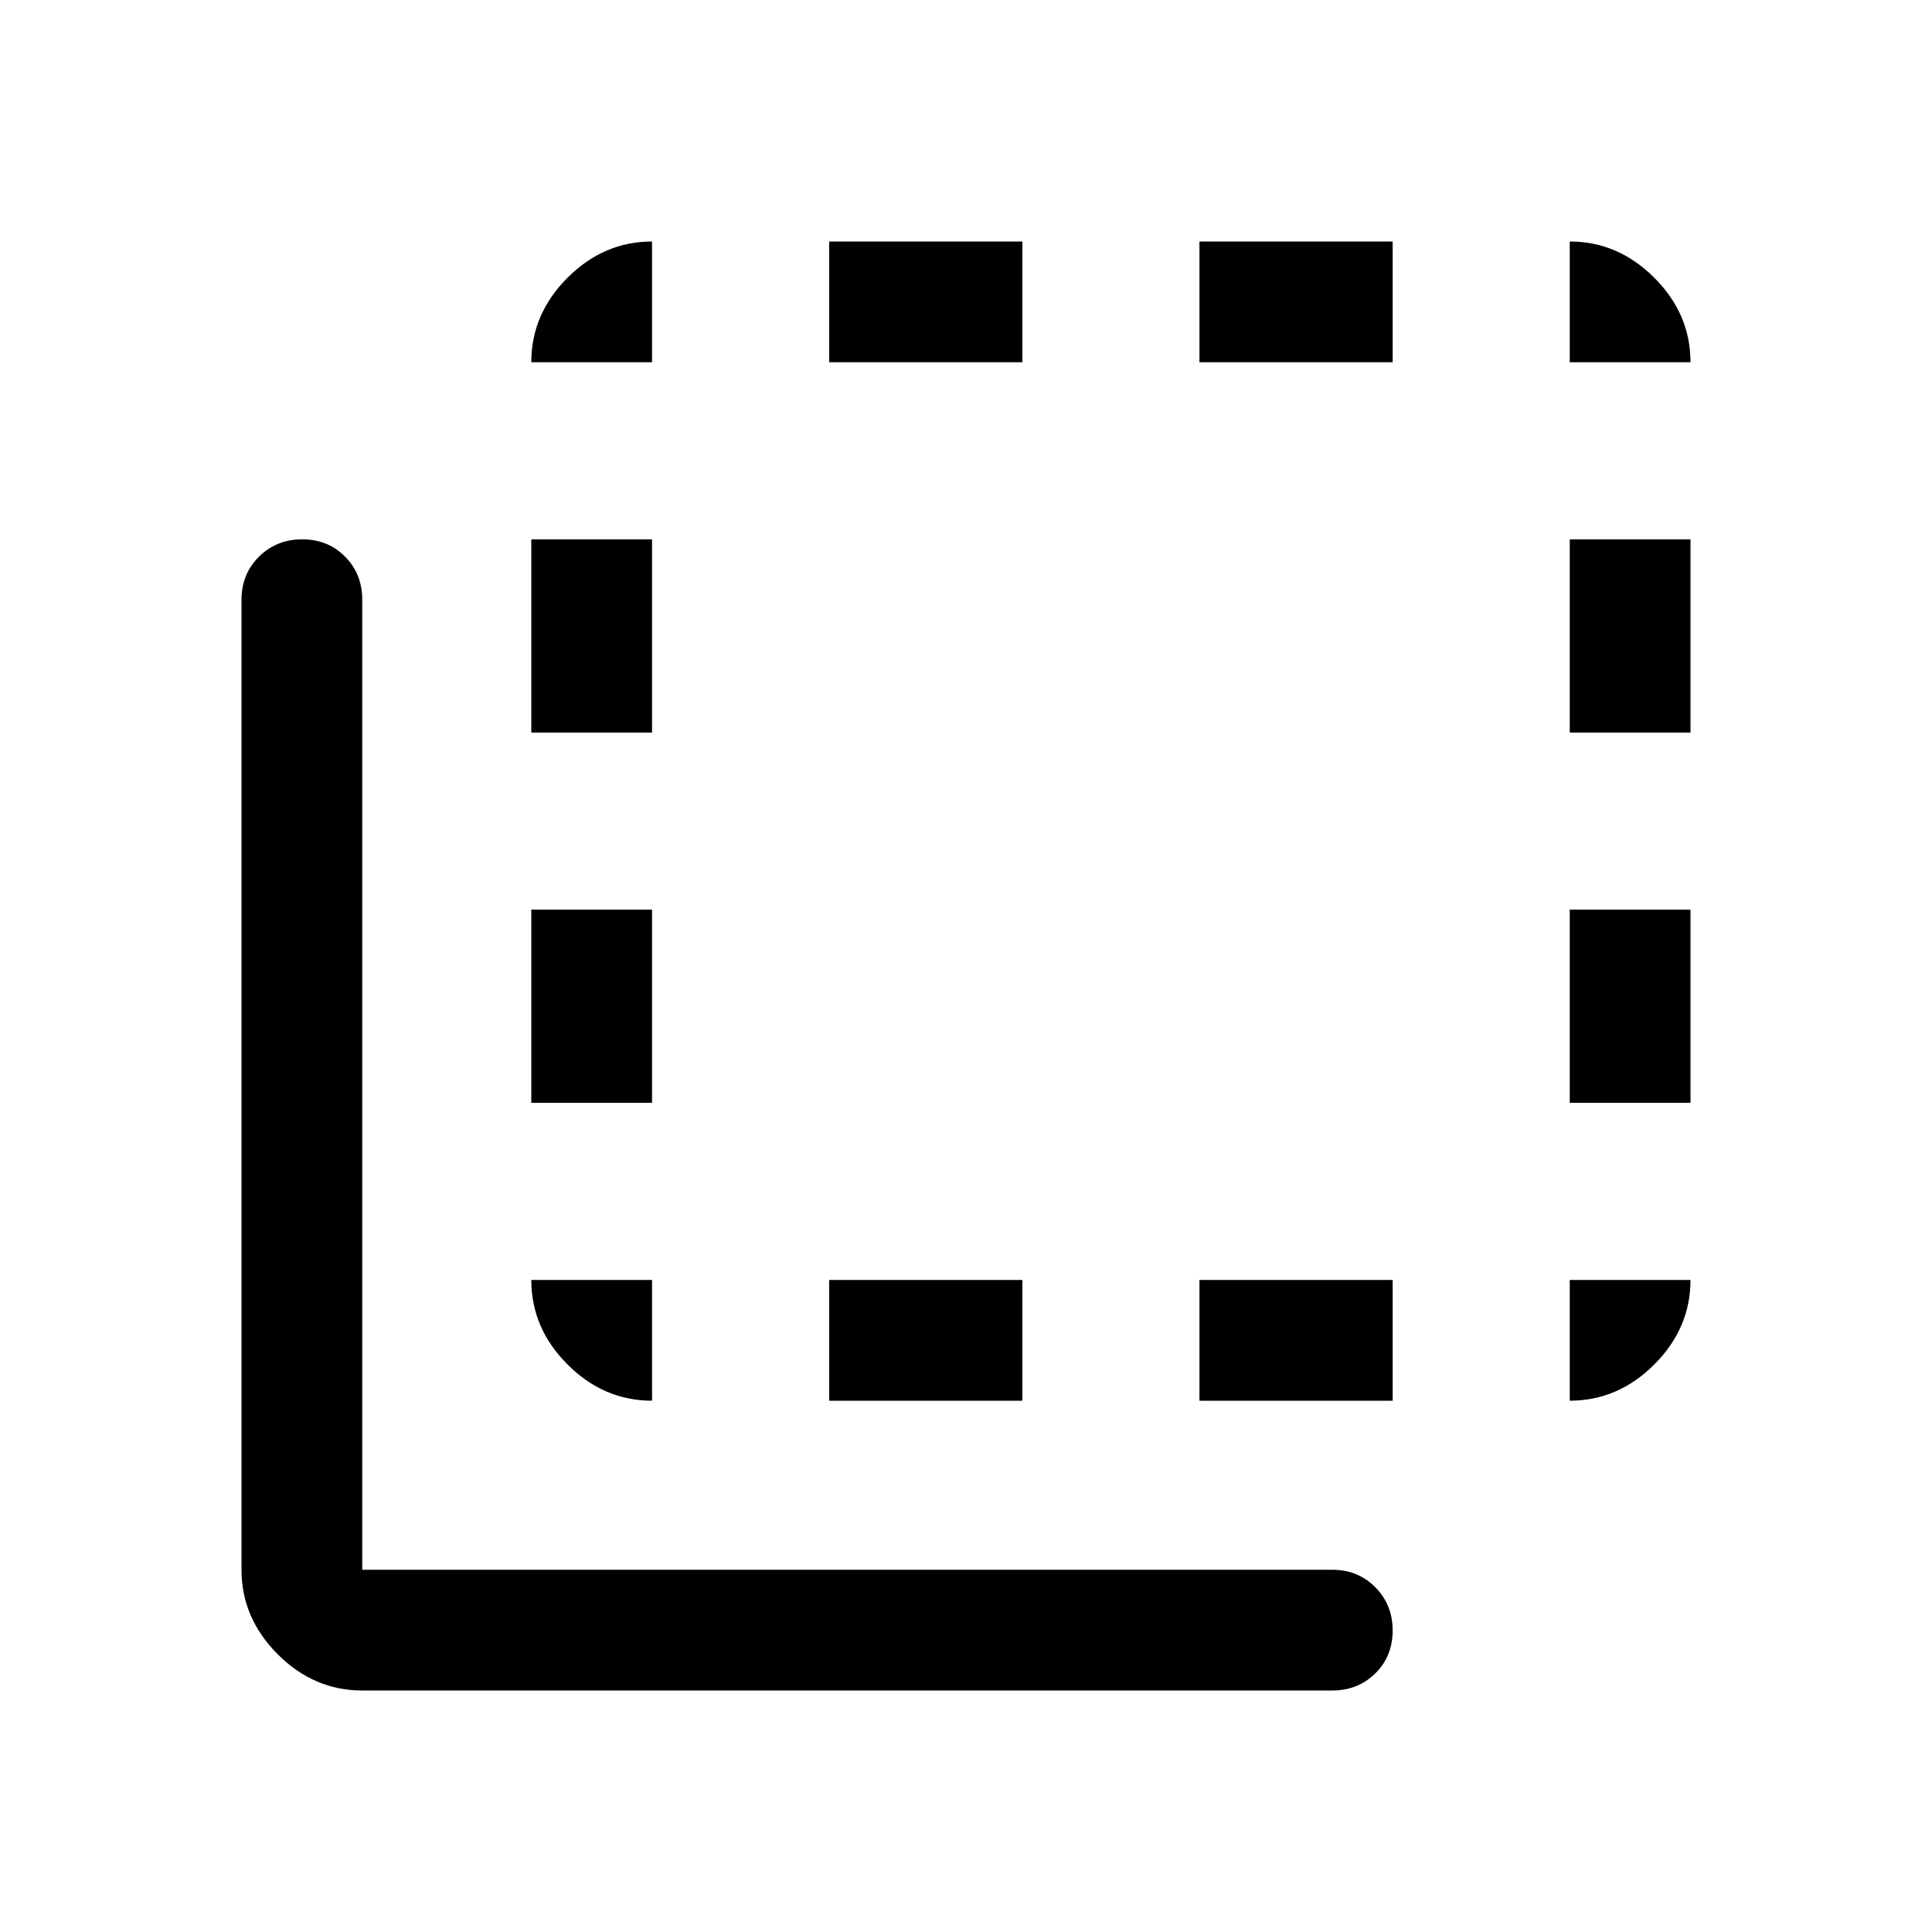
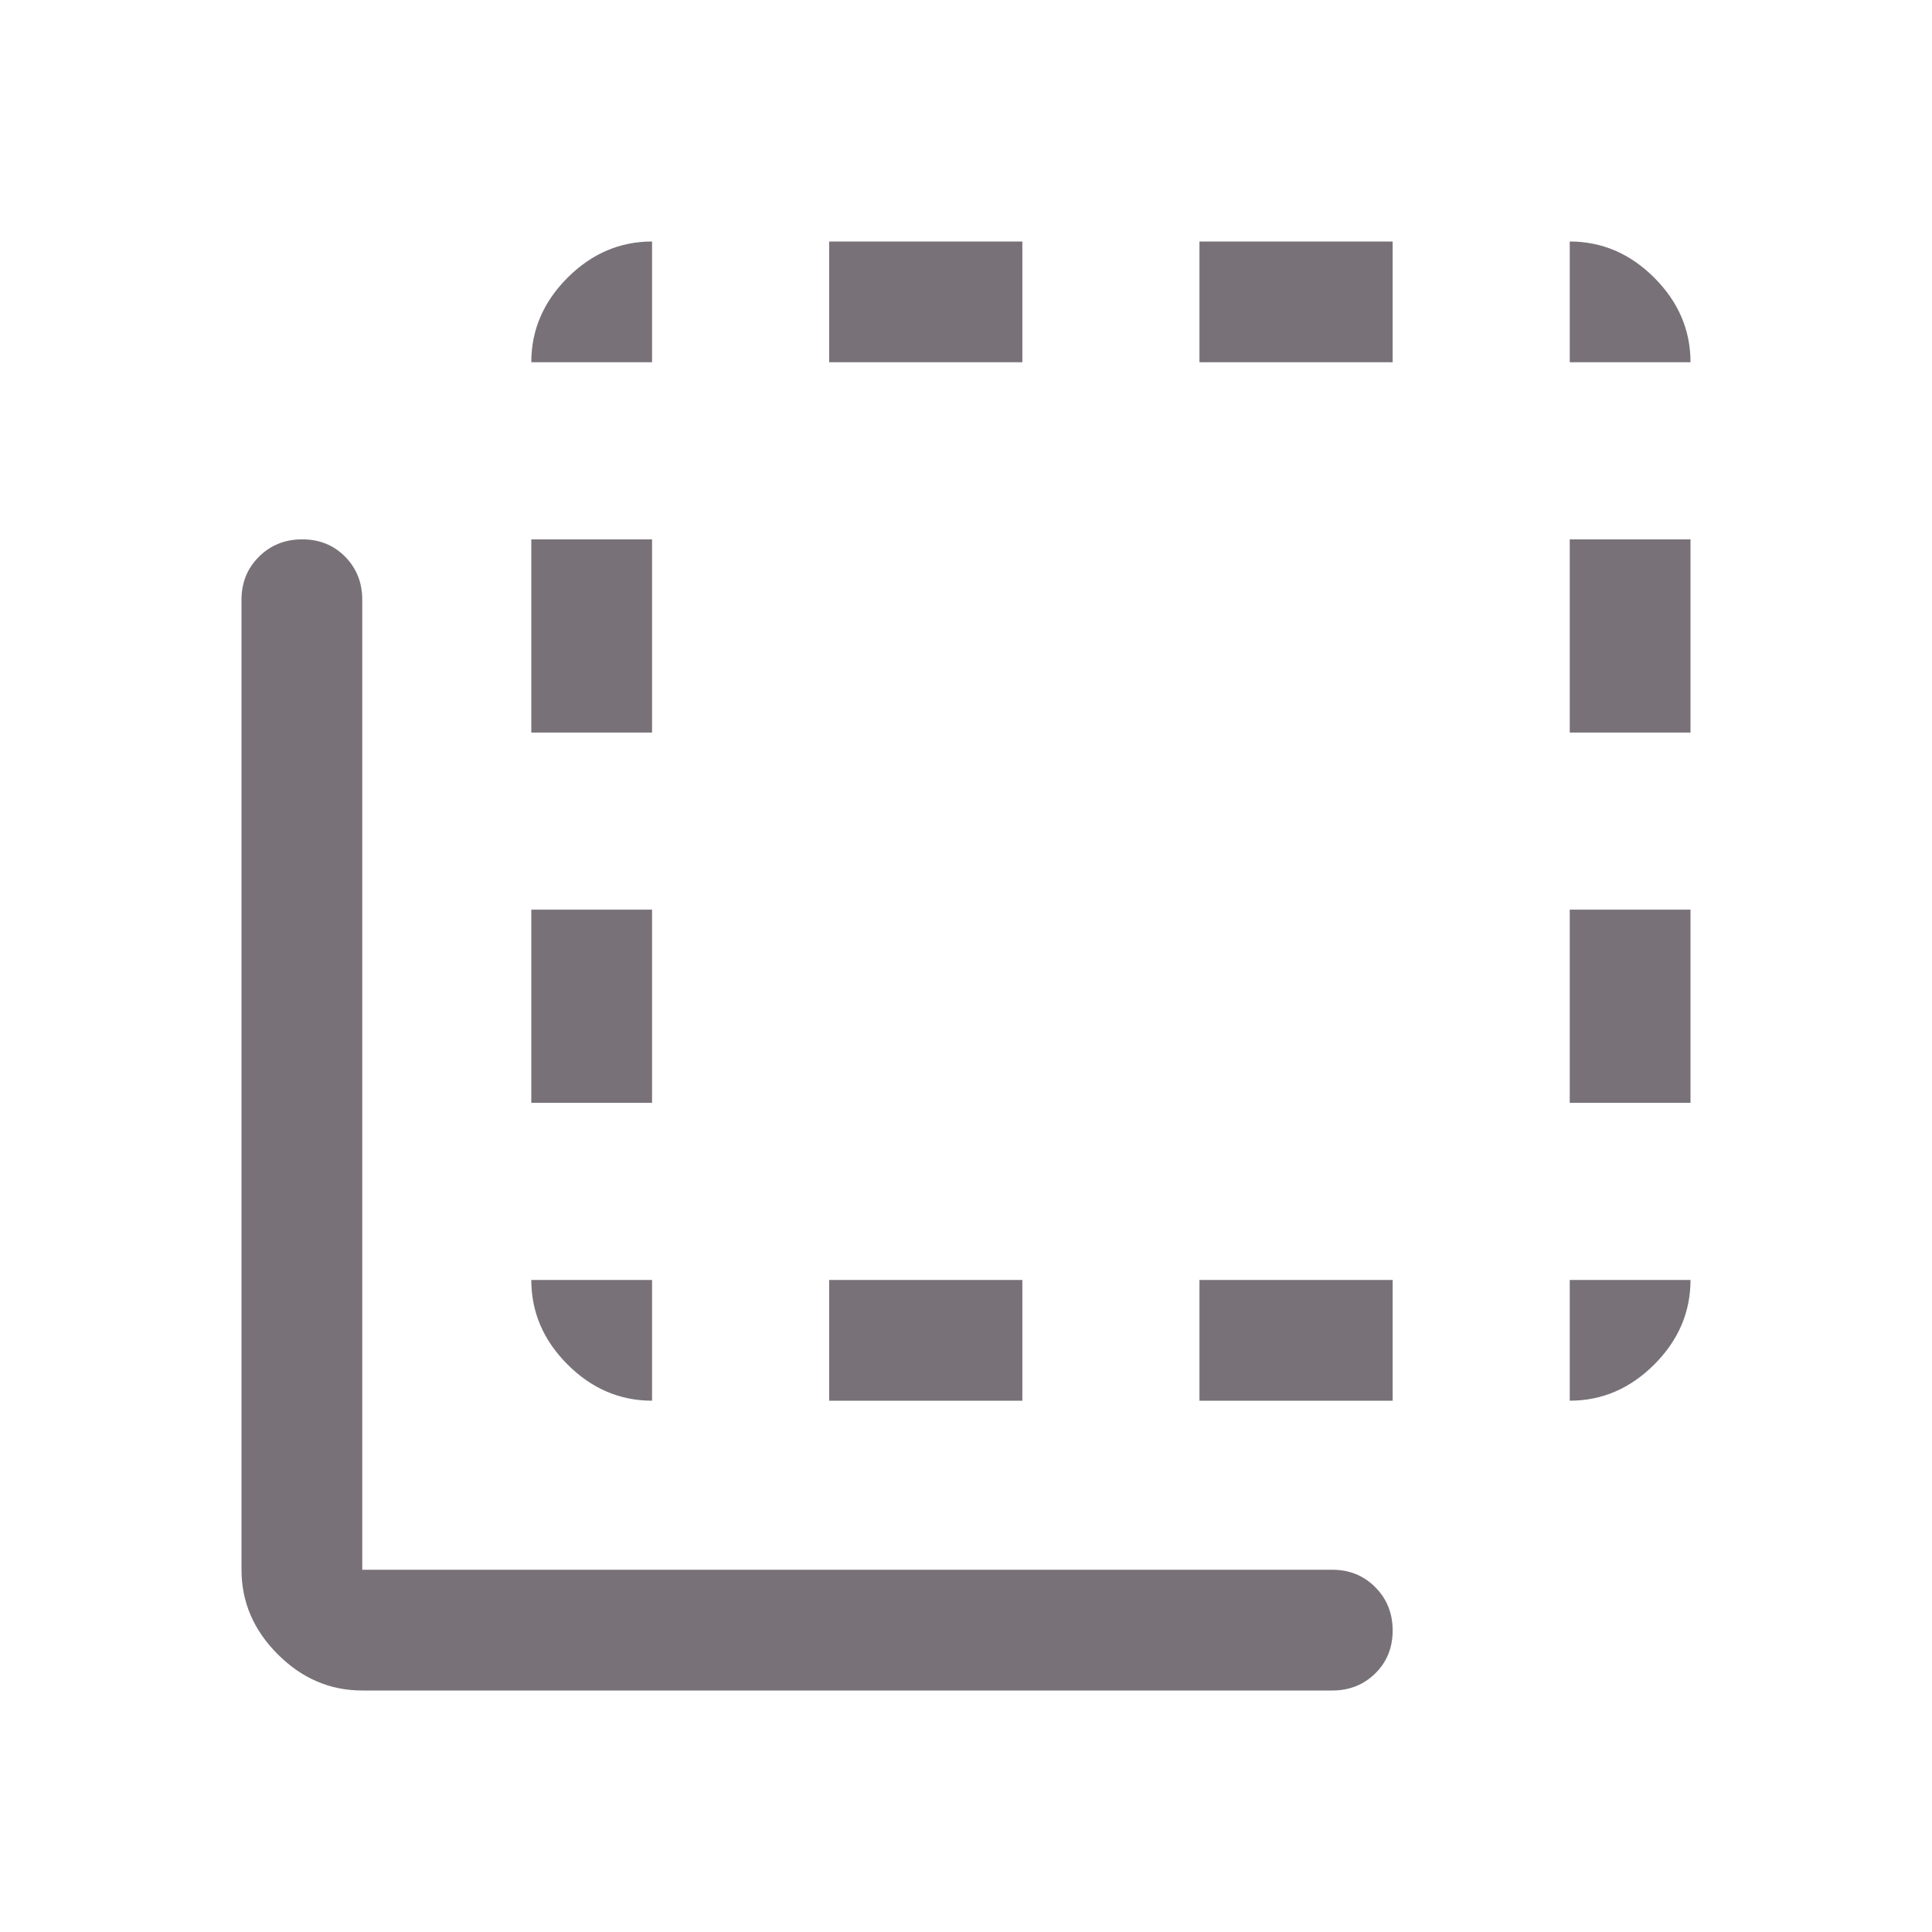
- <svg xmlns="http://www.w3.org/2000/svg" height="19" viewBox="0 -960 960 960" width="19">
+ <svg xmlns="http://www.w3.org/2000/svg" fill="#787278" height="19" viewBox="0 -960 960 960" width="19">
  <path d="M264-596v-96h60v96h-60Zm0 184v-96h60v96h-60Zm0-368q0-24 18-42t42-18v60h-60Zm148 516v-60h96v60h-96Zm368-516v-60q24 0 42 18t18 42h-60Zm-368 0v-60h96v60h-96Zm-88 516q-24 0-42-18t-18-42h60v60Zm456-148v-96h60v96h-60Zm0-184v-96h60v96h-60Zm0 332v-60h60q0 24-18 42t-42 18ZM180-120q-24 0-42-18t-18-42v-482q0-12.75 8.675-21.375 8.676-8.625 21.5-8.625 12.825 0 21.325 8.625T180-662v482h482q12.75 0 21.375 8.675 8.625 8.676 8.625 21.5 0 12.825-8.625 21.325T662-120H180Zm416-660v-60h96v60h-96Zm0 516v-60h96v60h-96Z" />
</svg>
